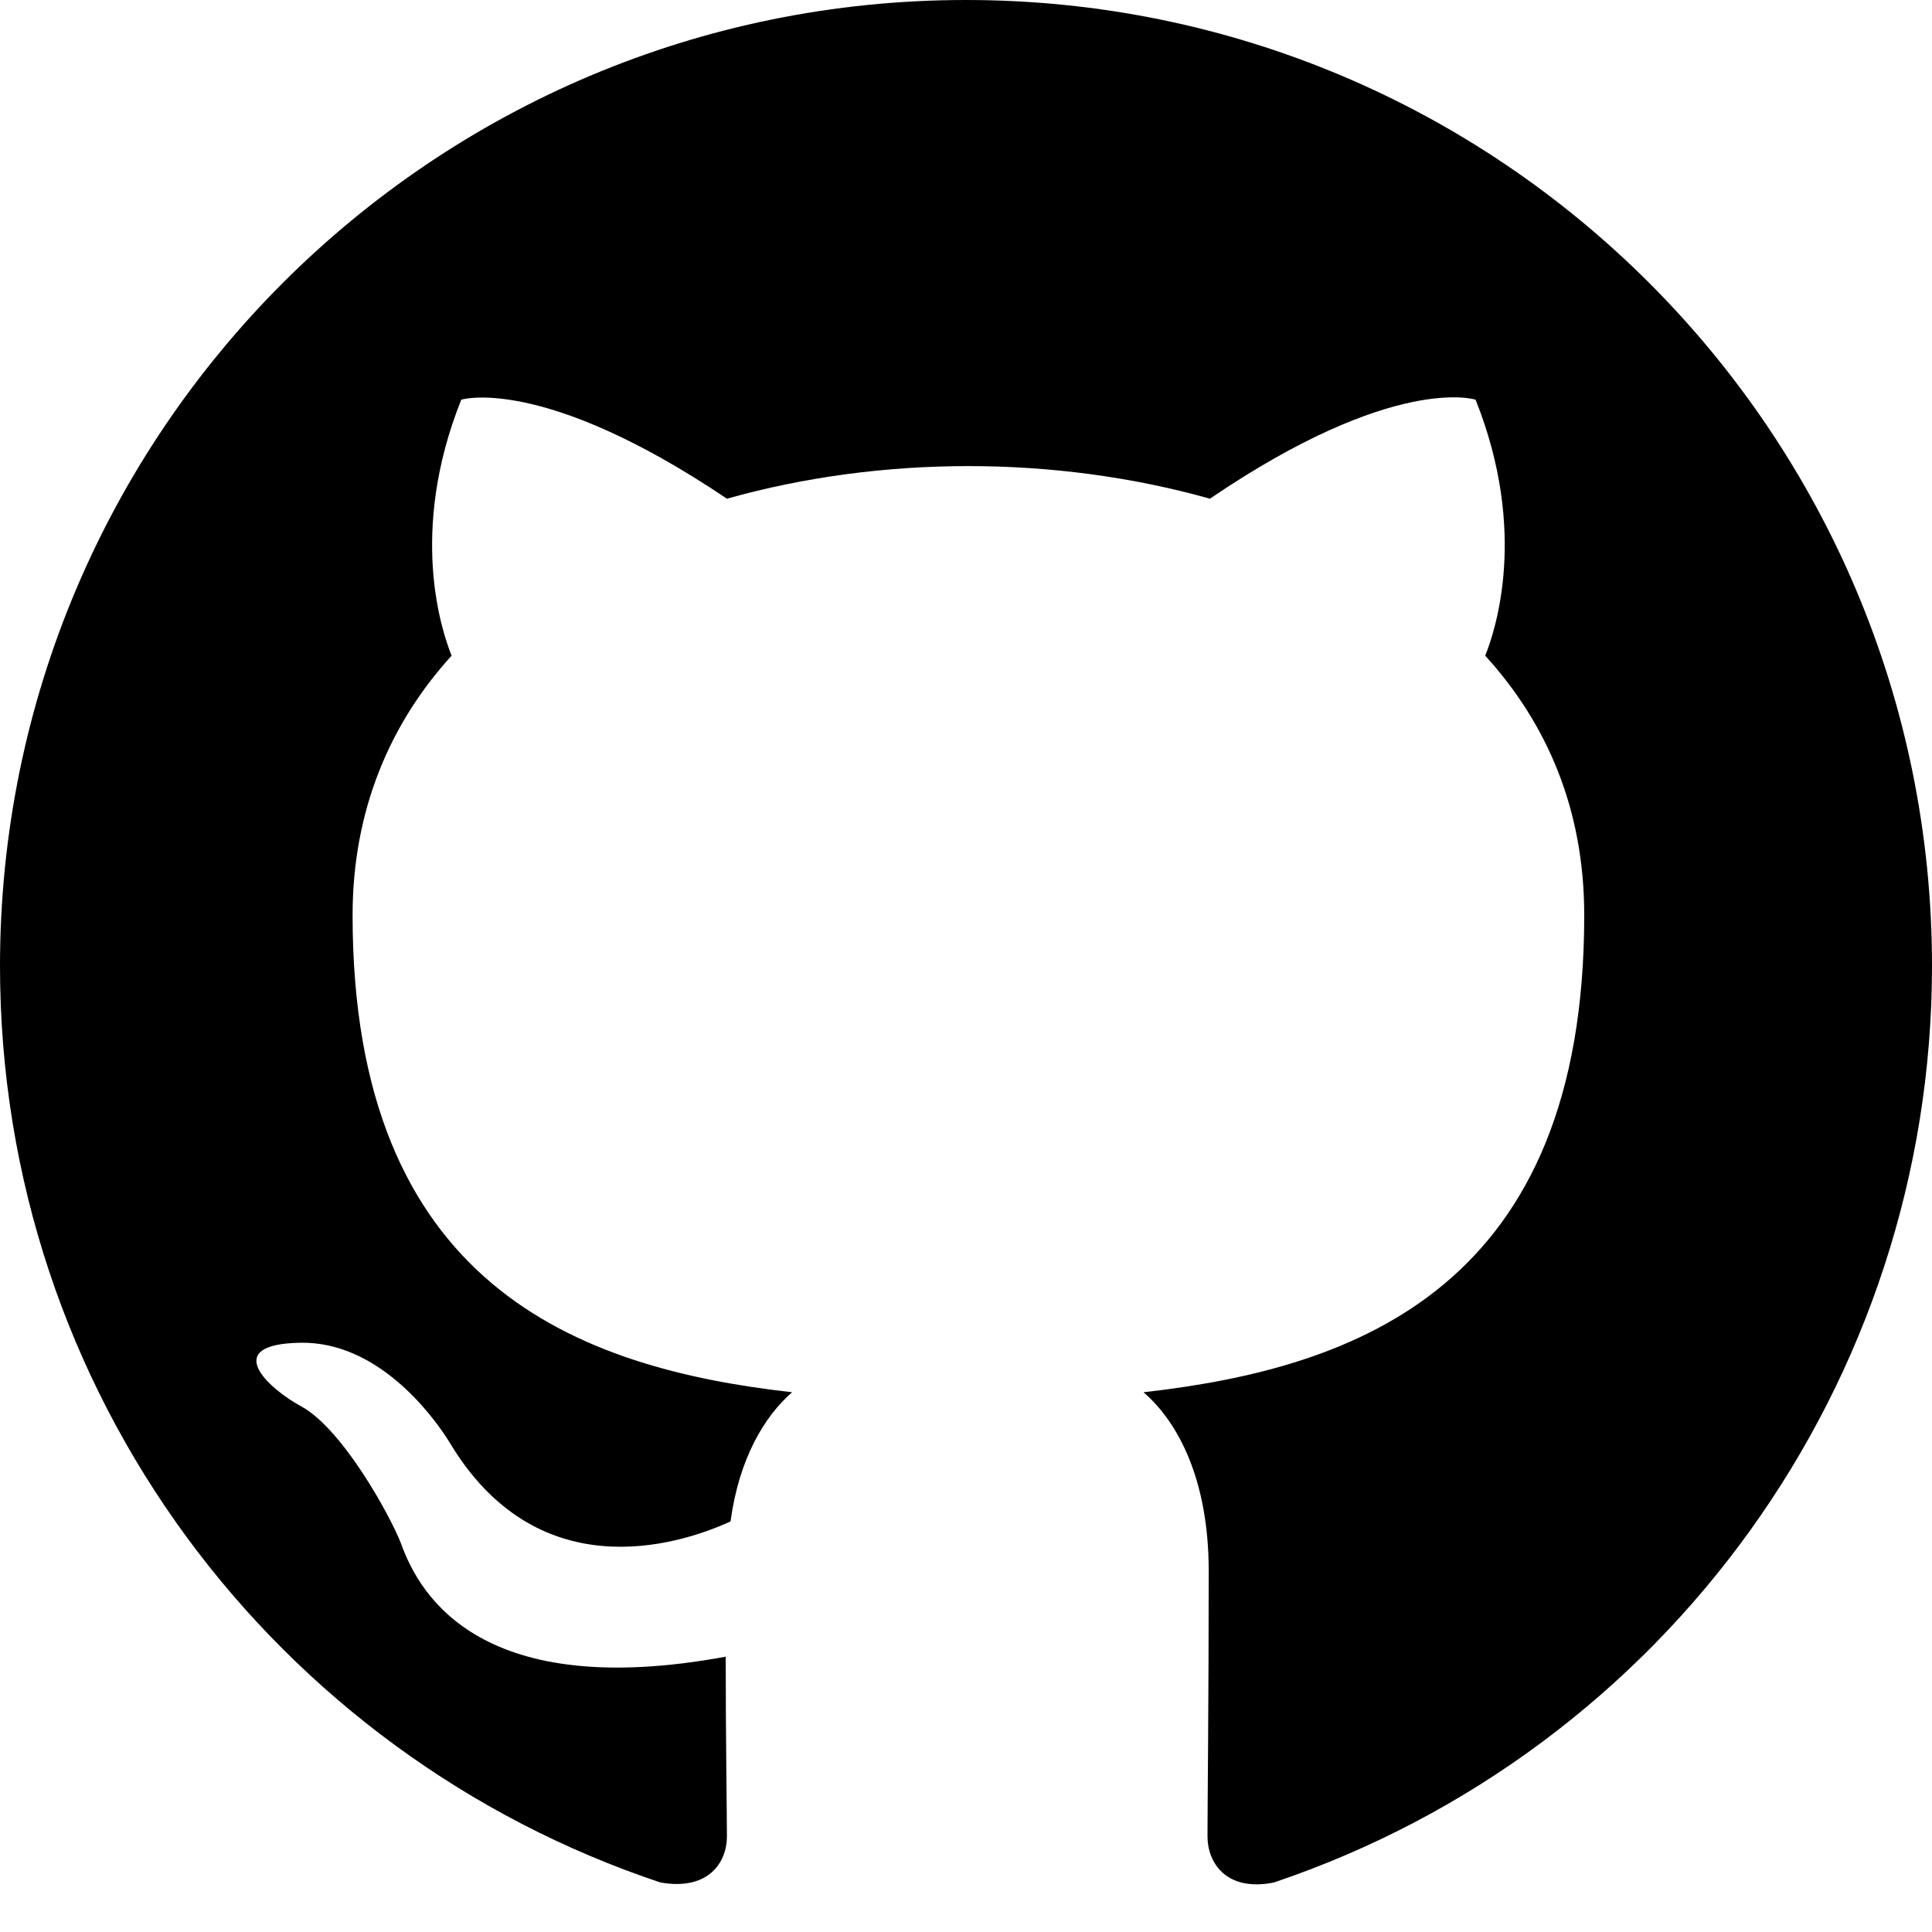
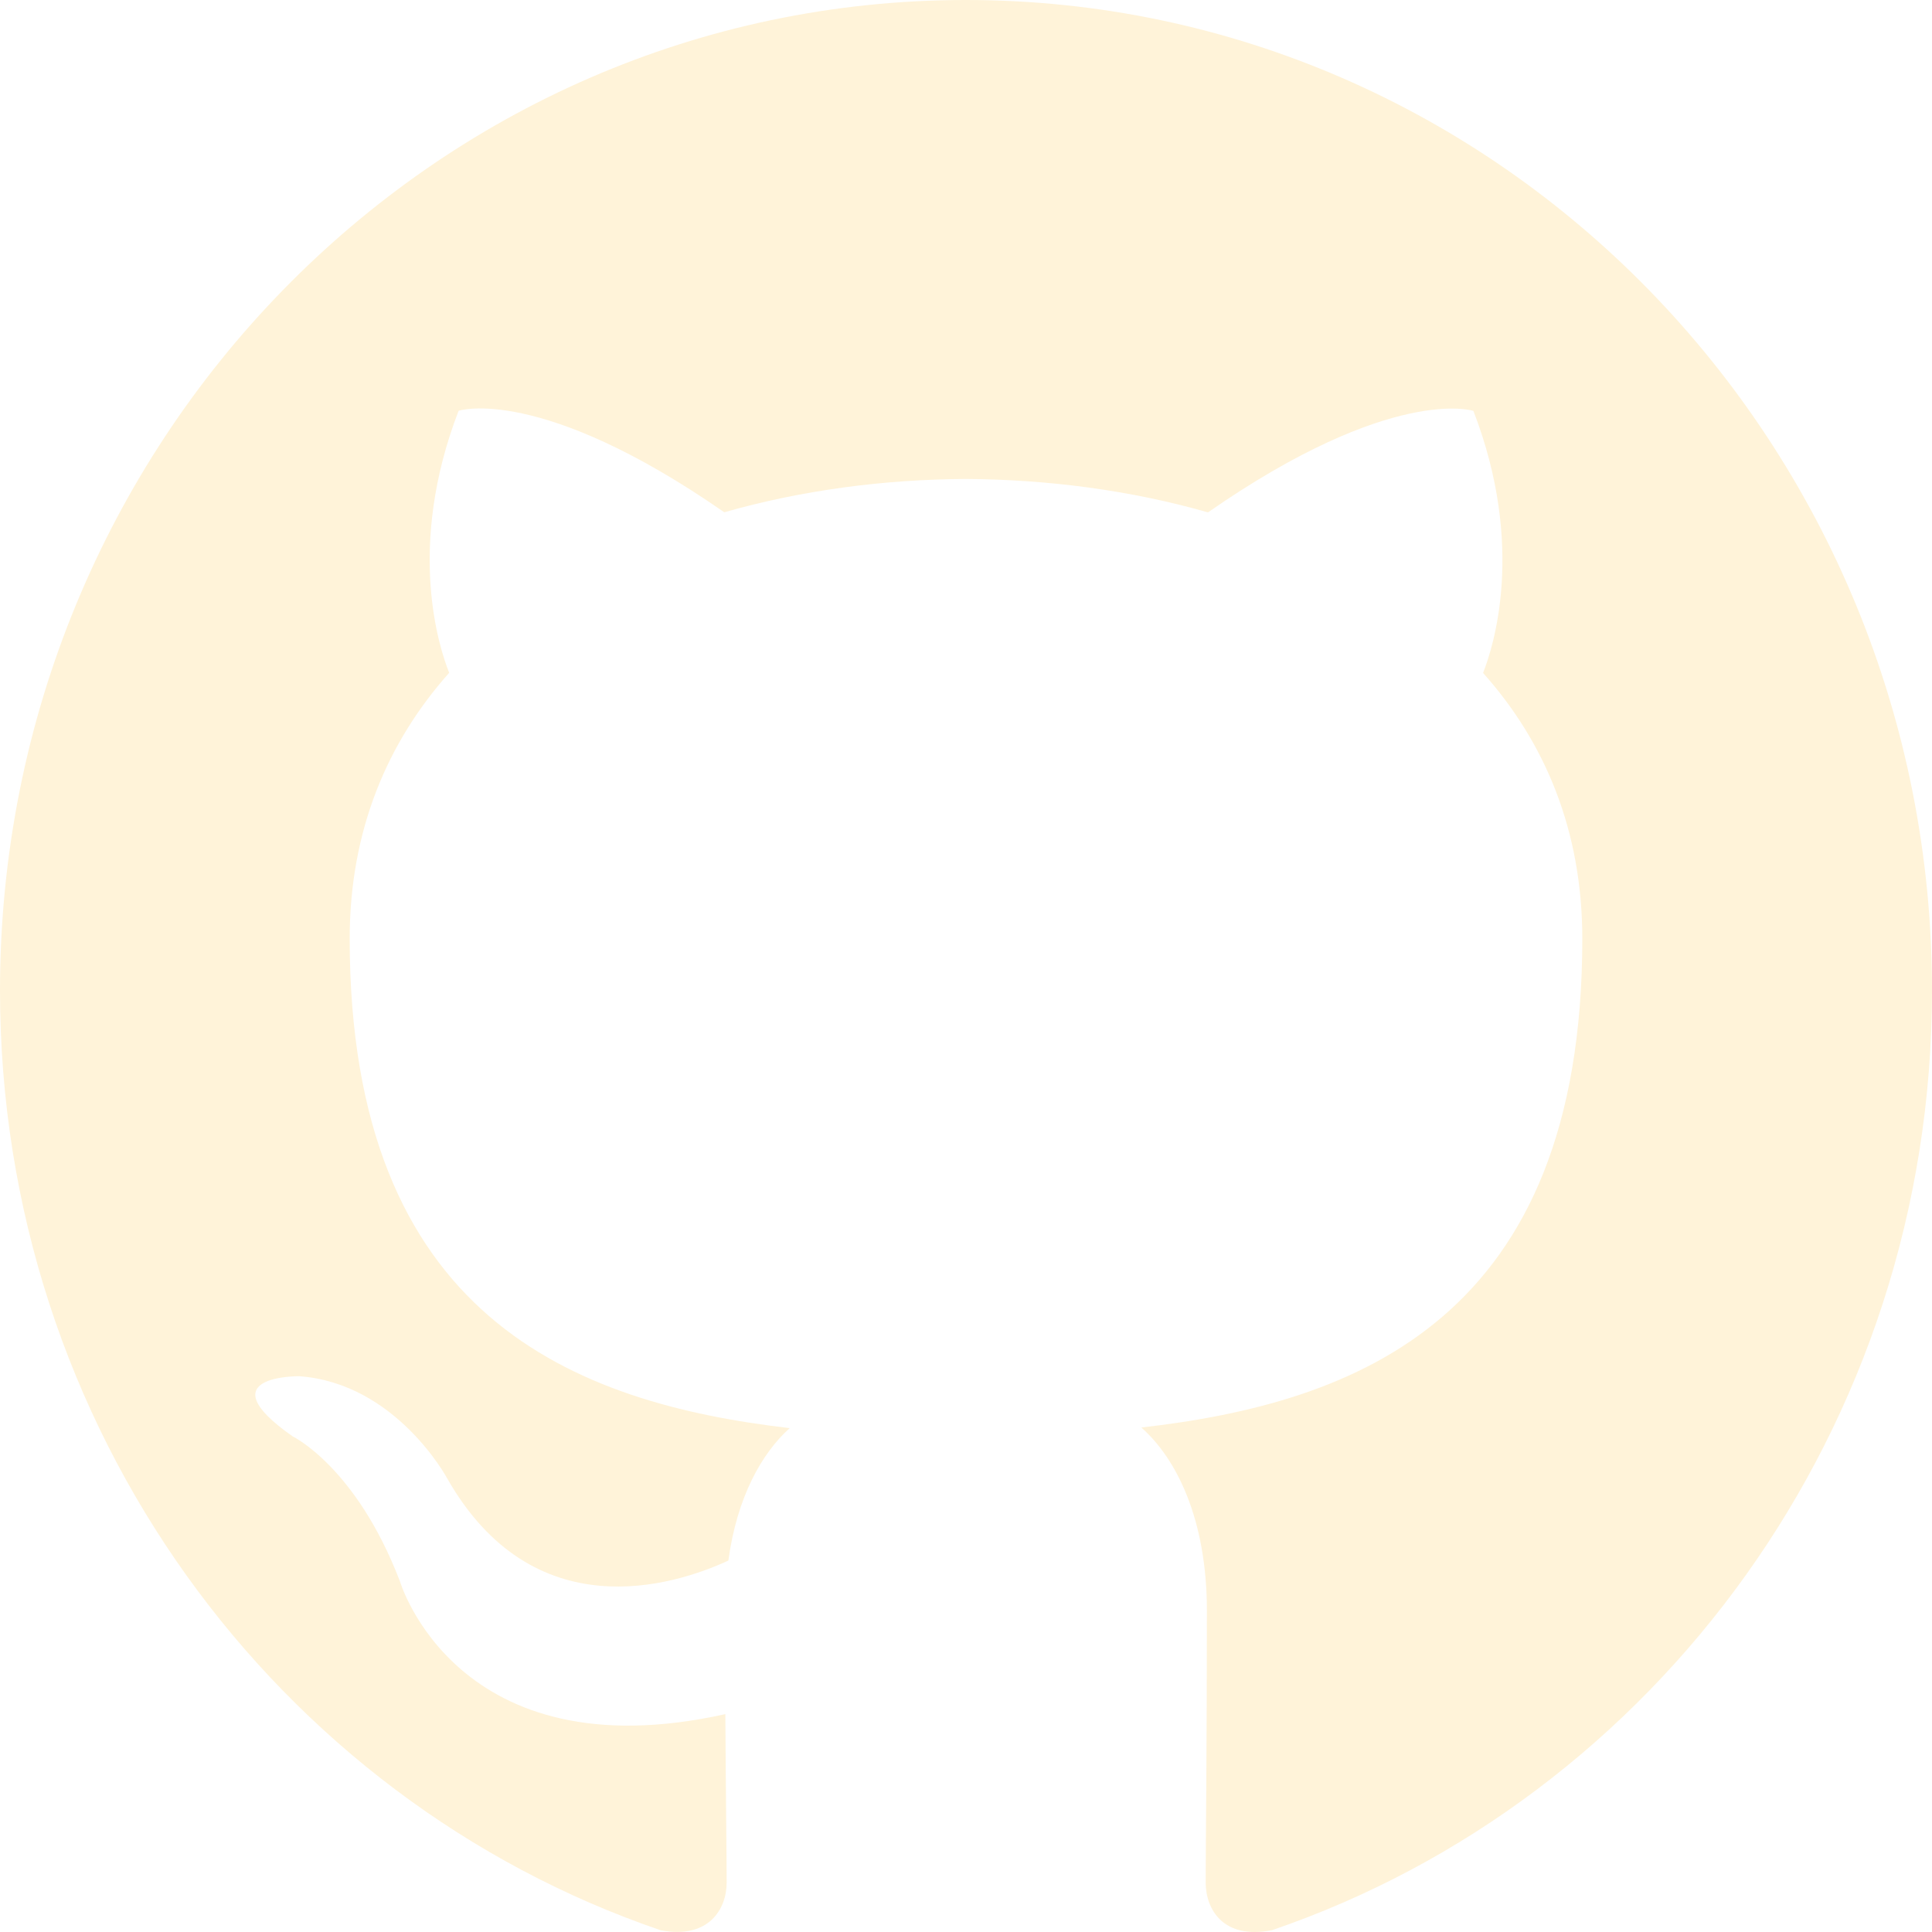
- <svg xmlns="http://www.w3.org/2000/svg" width="16" height="16" fill="currentColor" class="bi bi-github" viewBox="0 0 16 16">
-   <path d="M8 0C3.58 0 0 3.58 0 8c0 3.54 2.29 6.53 5.47 7.59.4.07.55-.17.55-.38 0-.19-.01-.82-.01-1.49-2.01.37-2.53-.49-2.69-.94-.09-.23-.48-.94-.82-1.13-.28-.15-.68-.52-.01-.53.63-.01 1.08.58 1.23.82.72 1.21 1.87.87 2.33.66.07-.52.28-.87.51-1.07-1.78-.2-3.64-.89-3.64-3.95 0-.87.31-1.59.82-2.15-.08-.2-.36-1.02.08-2.12 0 0 .67-.21 2.2.82.64-.18 1.32-.27 2-.27.68 0 1.36.09 2 .27 1.53-1.04 2.2-.82 2.2-.82.44 1.1.16 1.92.08 2.12.51.56.82 1.27.82 2.15 0 3.07-1.87 3.75-3.65 3.95.29.25.54.73.54 1.48 0 1.07-.01 1.93-.01 2.2 0 .21.15.46.55.38A8.012 8.012 0 0 0 16 8c0-4.42-3.58-8-8-8z" />
+ <svg xmlns="http://www.w3.org/2000/svg" width="100" height="100" viewBox="0 0 100 100" fill="none">
+   <path d="M49.994 0C22.387 0 0 22.953 0 51.267C0 73.914 14.325 93.126 34.2 99.911C36.7 100.383 37.612 98.8 37.612 97.441C37.612 96.222 37.569 92.998 37.544 88.722C23.637 91.818 20.7 81.848 20.7 81.848C18.431 75.924 15.15 74.348 15.15 74.348C10.606 71.169 15.488 71.233 15.488 71.233C20.506 71.597 23.144 76.518 23.144 76.518C27.606 84.35 34.85 82.09 37.7 80.775C38.15 77.463 39.444 75.203 40.875 73.92C29.775 72.624 18.1 68.227 18.1 48.586C18.1 42.989 20.05 38.412 23.25 34.825C22.731 33.529 21.019 28.314 23.738 21.261C23.738 21.261 27.938 19.883 37.487 26.515C41.475 25.378 45.75 24.81 50.006 24.791C54.25 24.817 58.531 25.378 62.525 26.521C72.069 19.889 76.263 21.268 76.263 21.268C78.987 28.327 77.275 33.536 76.763 34.831C79.969 38.419 81.9 42.995 81.9 48.593C81.9 68.284 70.213 72.618 59.075 73.888C60.869 75.471 62.469 78.599 62.469 83.379C62.469 90.235 62.406 95.762 62.406 97.441C62.406 98.813 63.306 100.409 65.844 99.905C85.688 93.113 100 73.907 100 51.267C100 22.953 77.612 0 49.994 0Z" fill="#FFF3D9" />
</svg>
